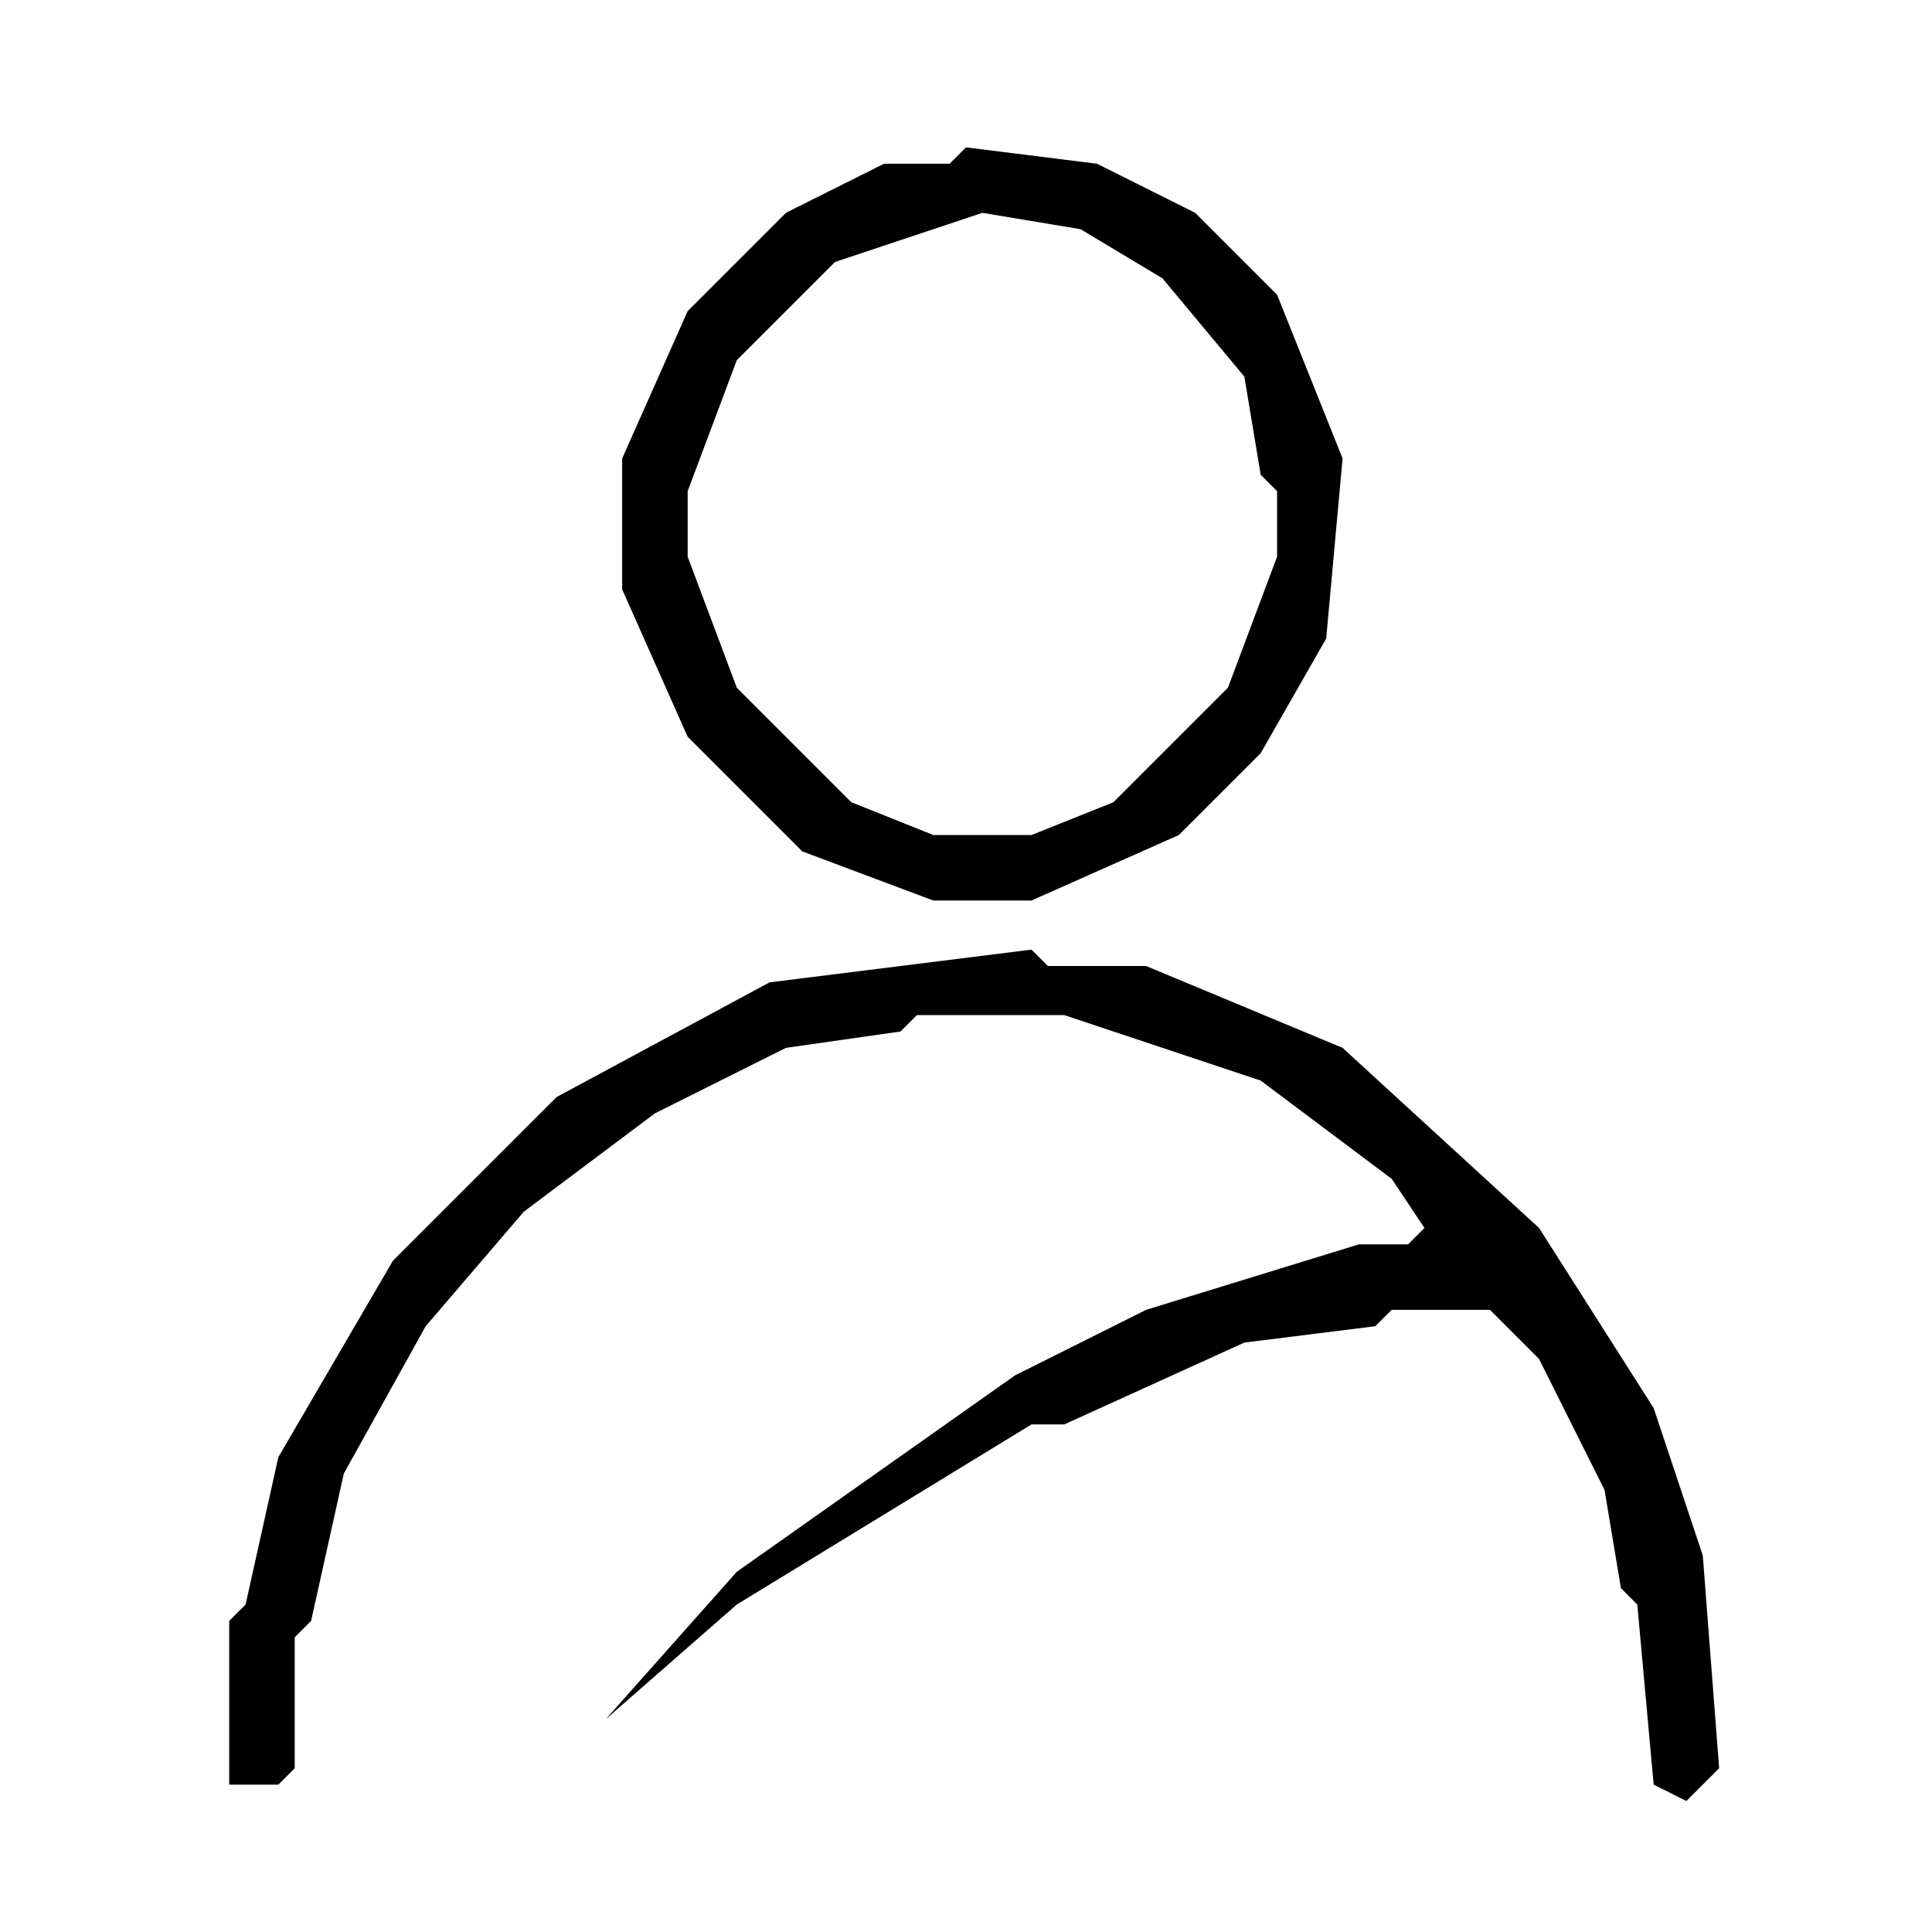
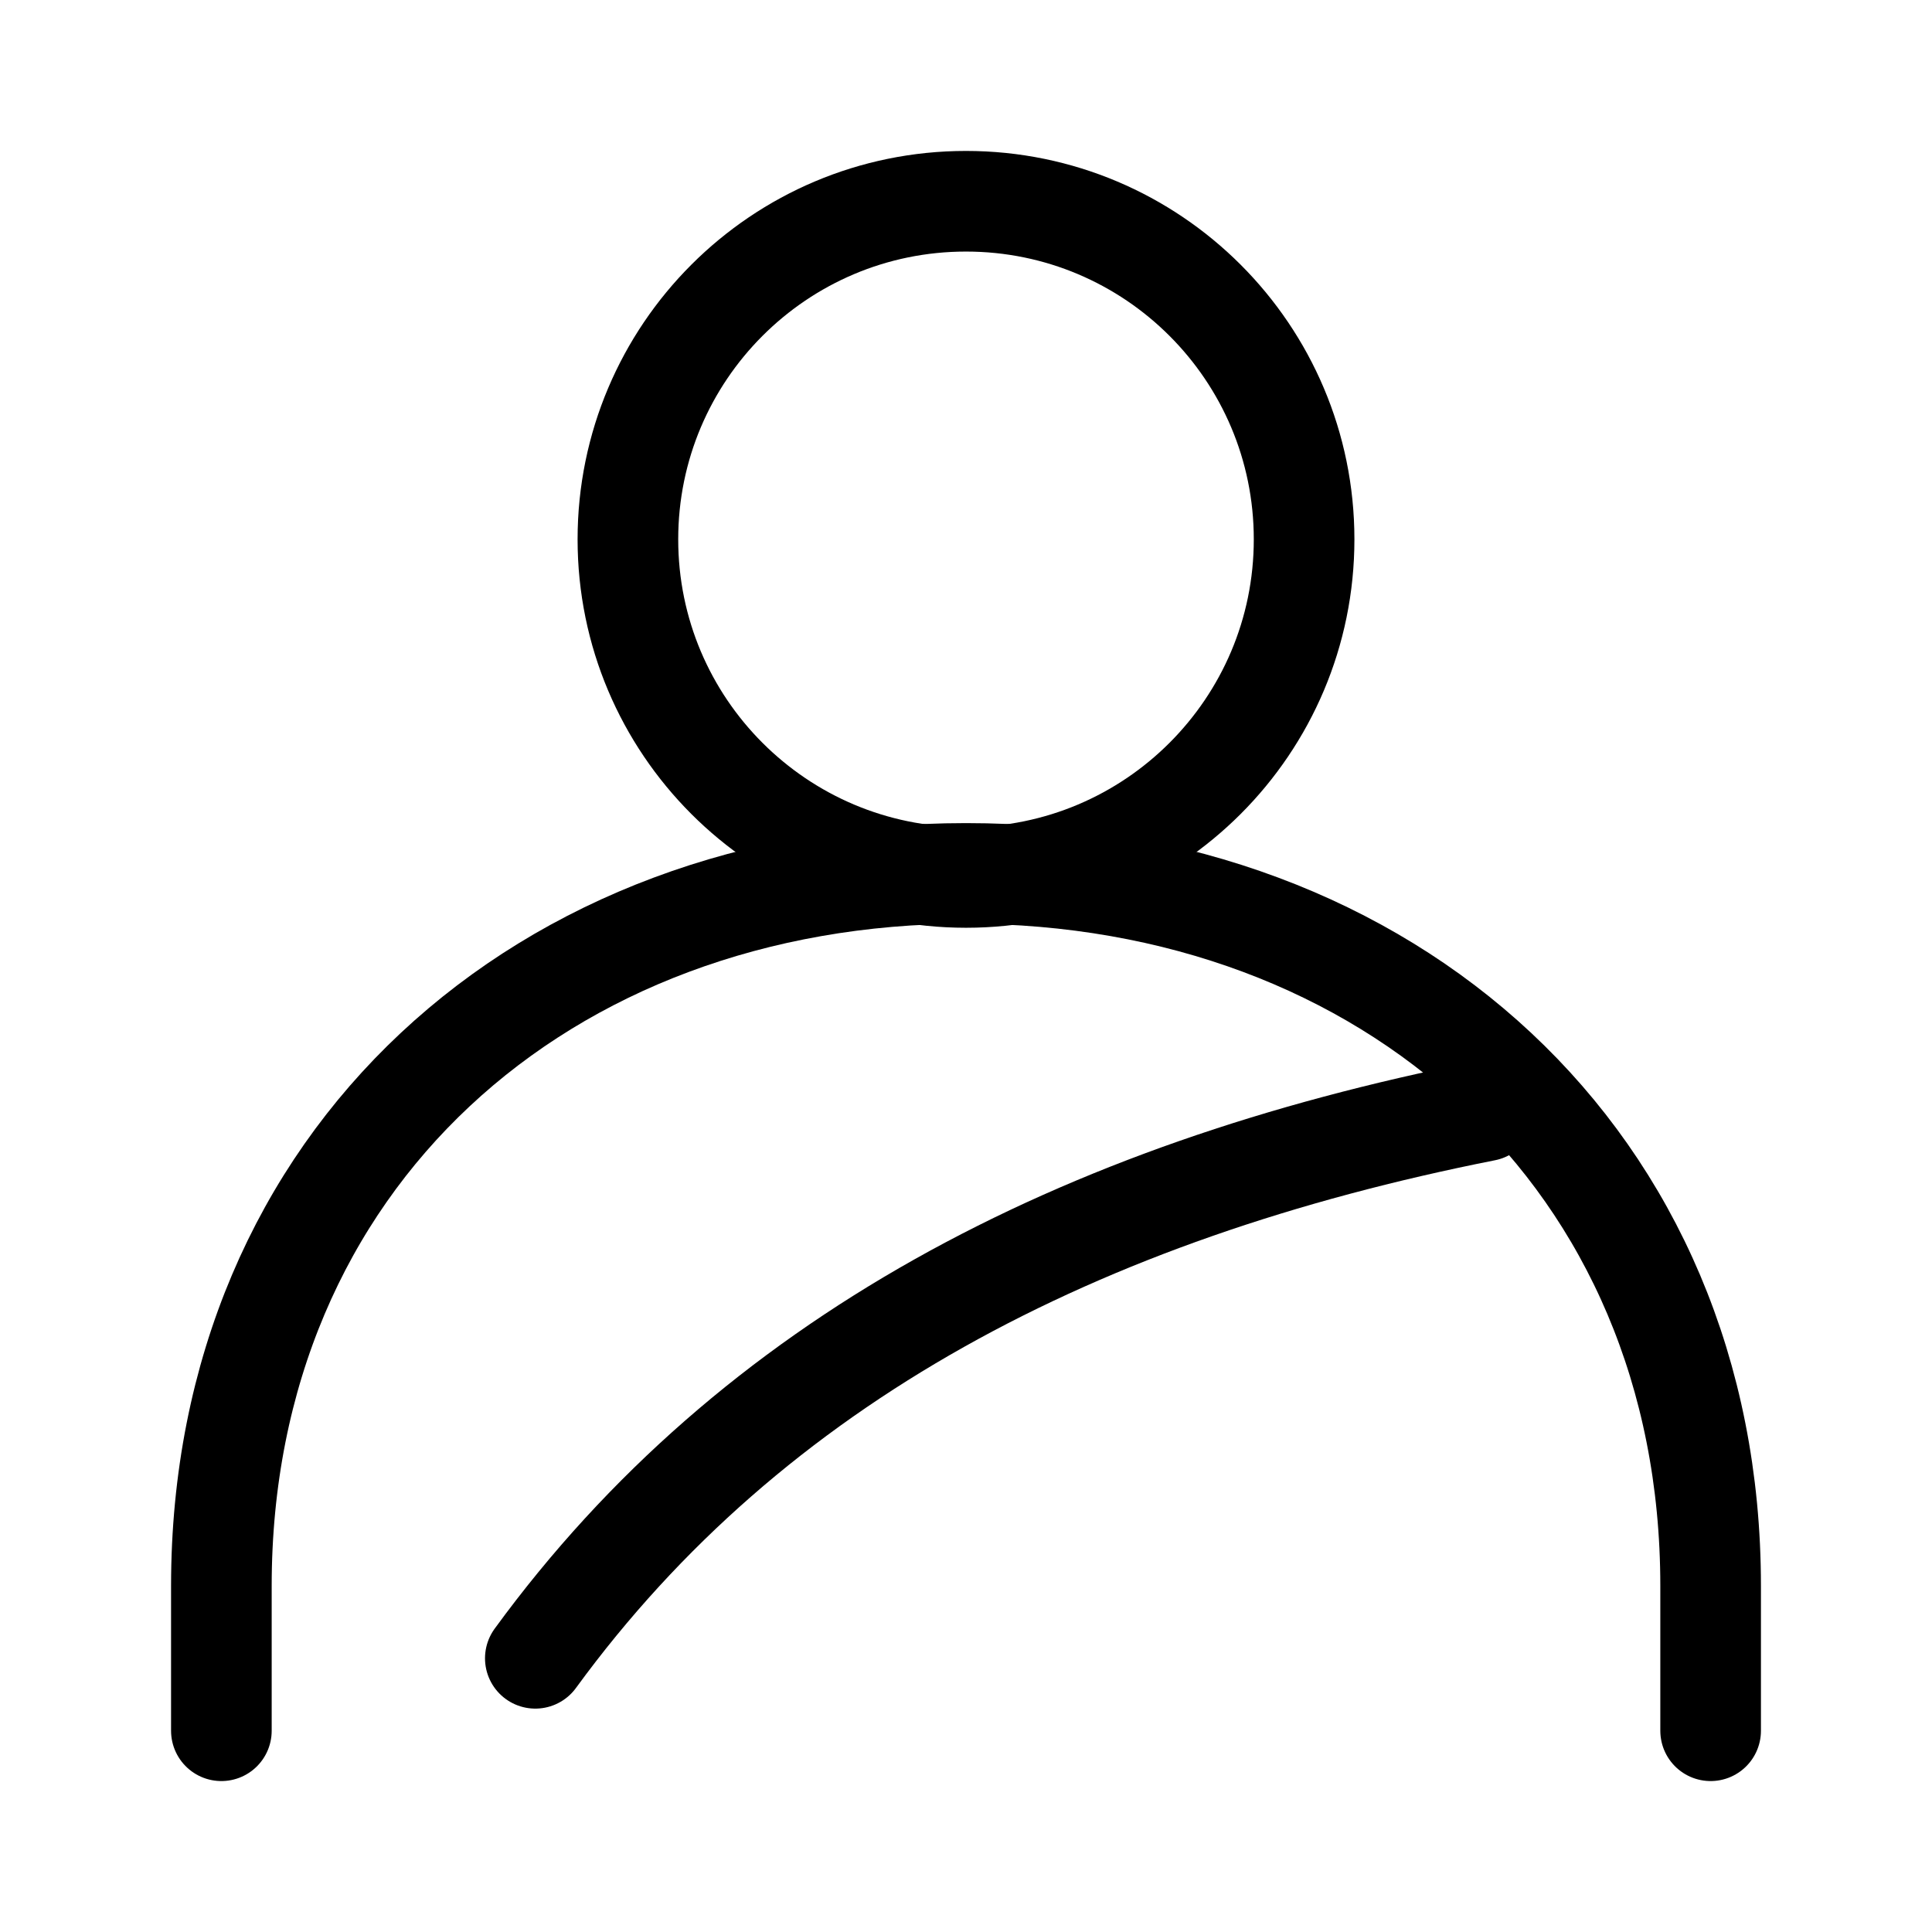
- <svg xmlns="http://www.w3.org/2000/svg" viewBox="35 36 118 118" fill="black">
-   <path fill-rule="evenodd" d="M49,135 49,145 52,145 53,144 53,136 54,135 56,126 61,117 67,110 75,104 83,100 90,99 91,98 100,98 112,102 120,108 122,111 121,112 118,112 105,116 97,120 80,132 72,141 80,134 98,123 100,123 111,118 119,117 120,116 126,116 129,119 133,127 134,133 135,134 136,145 138,146 140,144 139,131 136,122 129,111 117,100 105,95 99,95 98,94 82,96 69,103 59,113 52,125 50,134Z M94,45 93,46 89,46 83,49 77,55 73,64 73,72 77,81 84,88 92,91 98,91 107,87 112,82 116,75 117,64 113,54 108,49 102,46Z M95,49 101,50 106,53 111,59 112,65 113,66 113,70 110,78 103,85 98,87 92,87 87,85 80,78 77,70 77,66 80,58 86,52Z" />
+ <svg xmlns="http://www.w3.org/2000/svg" viewBox="0 0 48 48" fill="none" stroke="#000" stroke-width="2.5" stroke-linecap="round" stroke-linejoin="round">
+   <circle cx="24" cy="13.4" r="8.4" />
+   <path d="M5.5 43v-3.6c0-10.6 8-17.7 18.5-17.7s18.5 7.1 18.5 17.7V43" />
+   <path d="M13.3 41.2c5.4-7.4 13.5-11.6 23.6-13.6" />
</svg>
